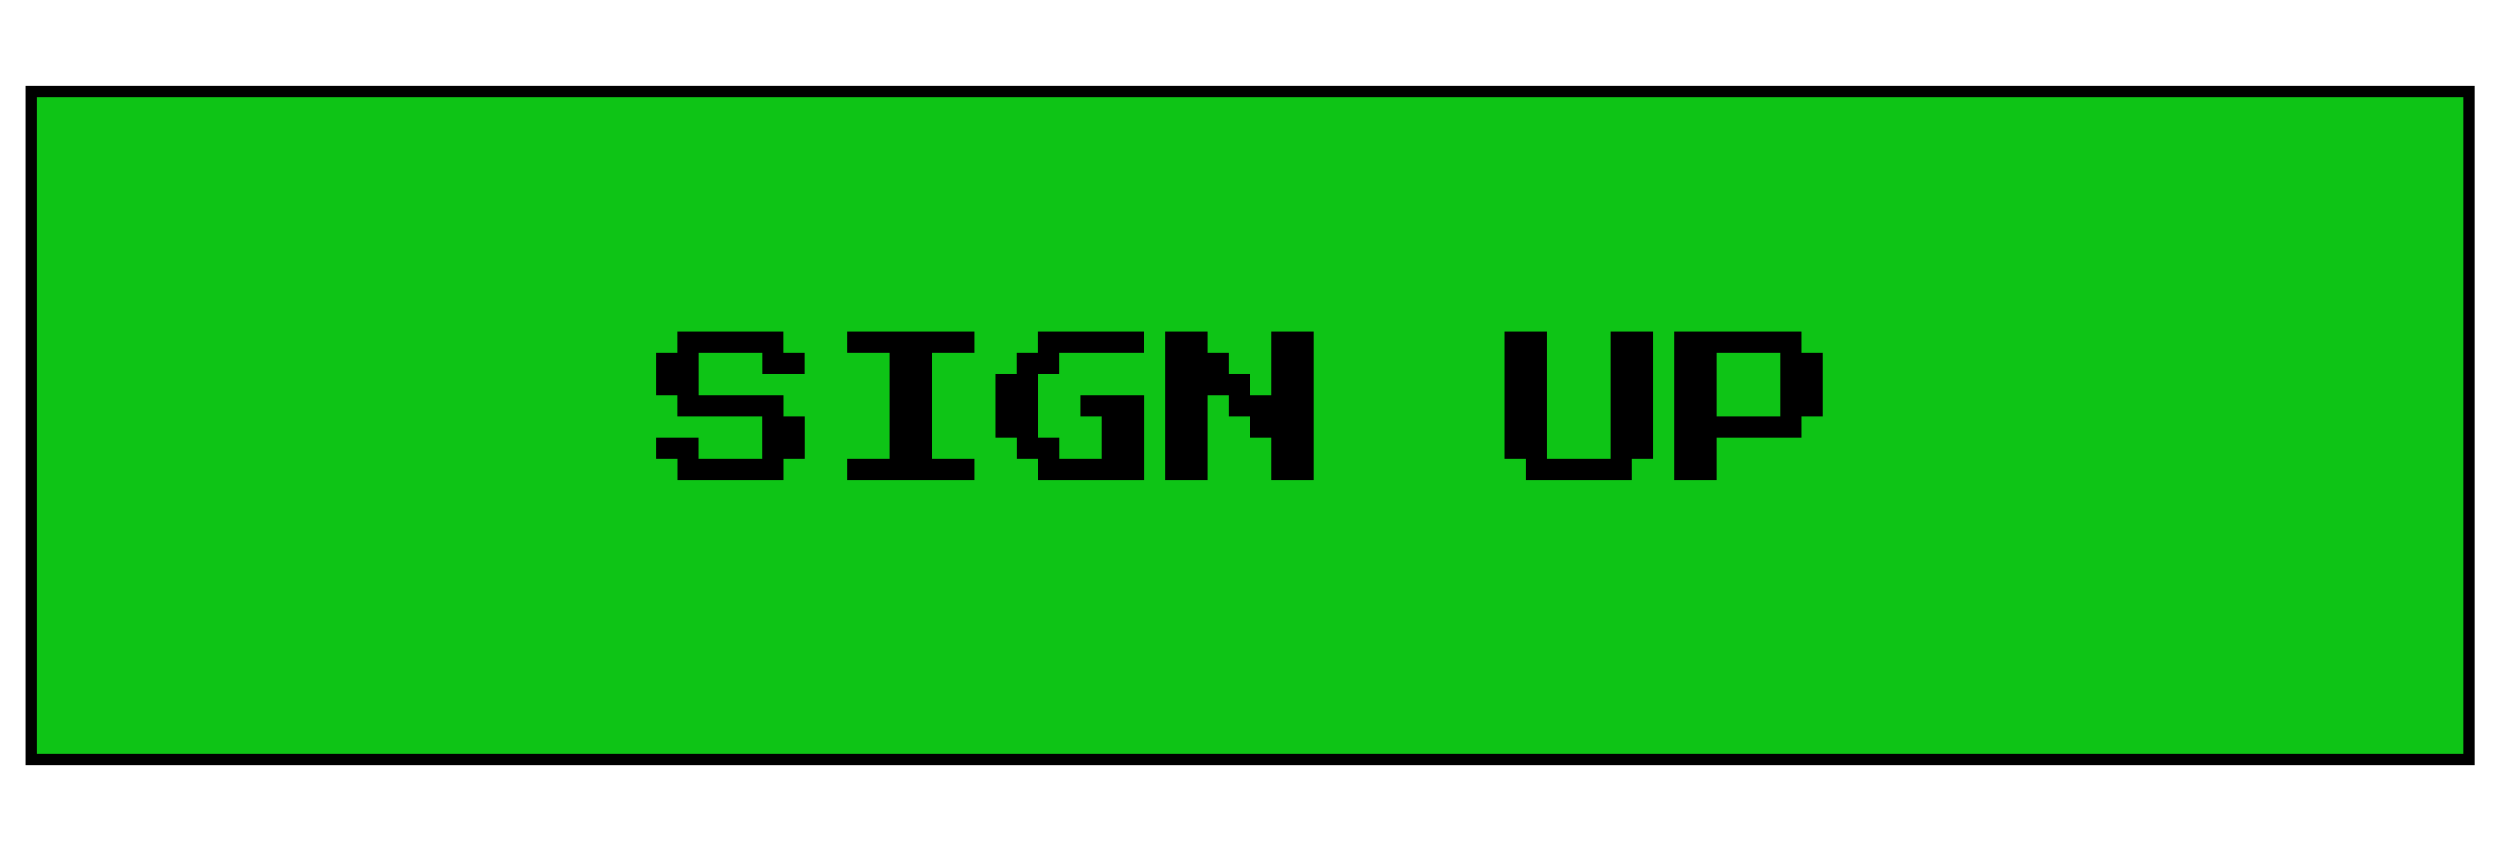
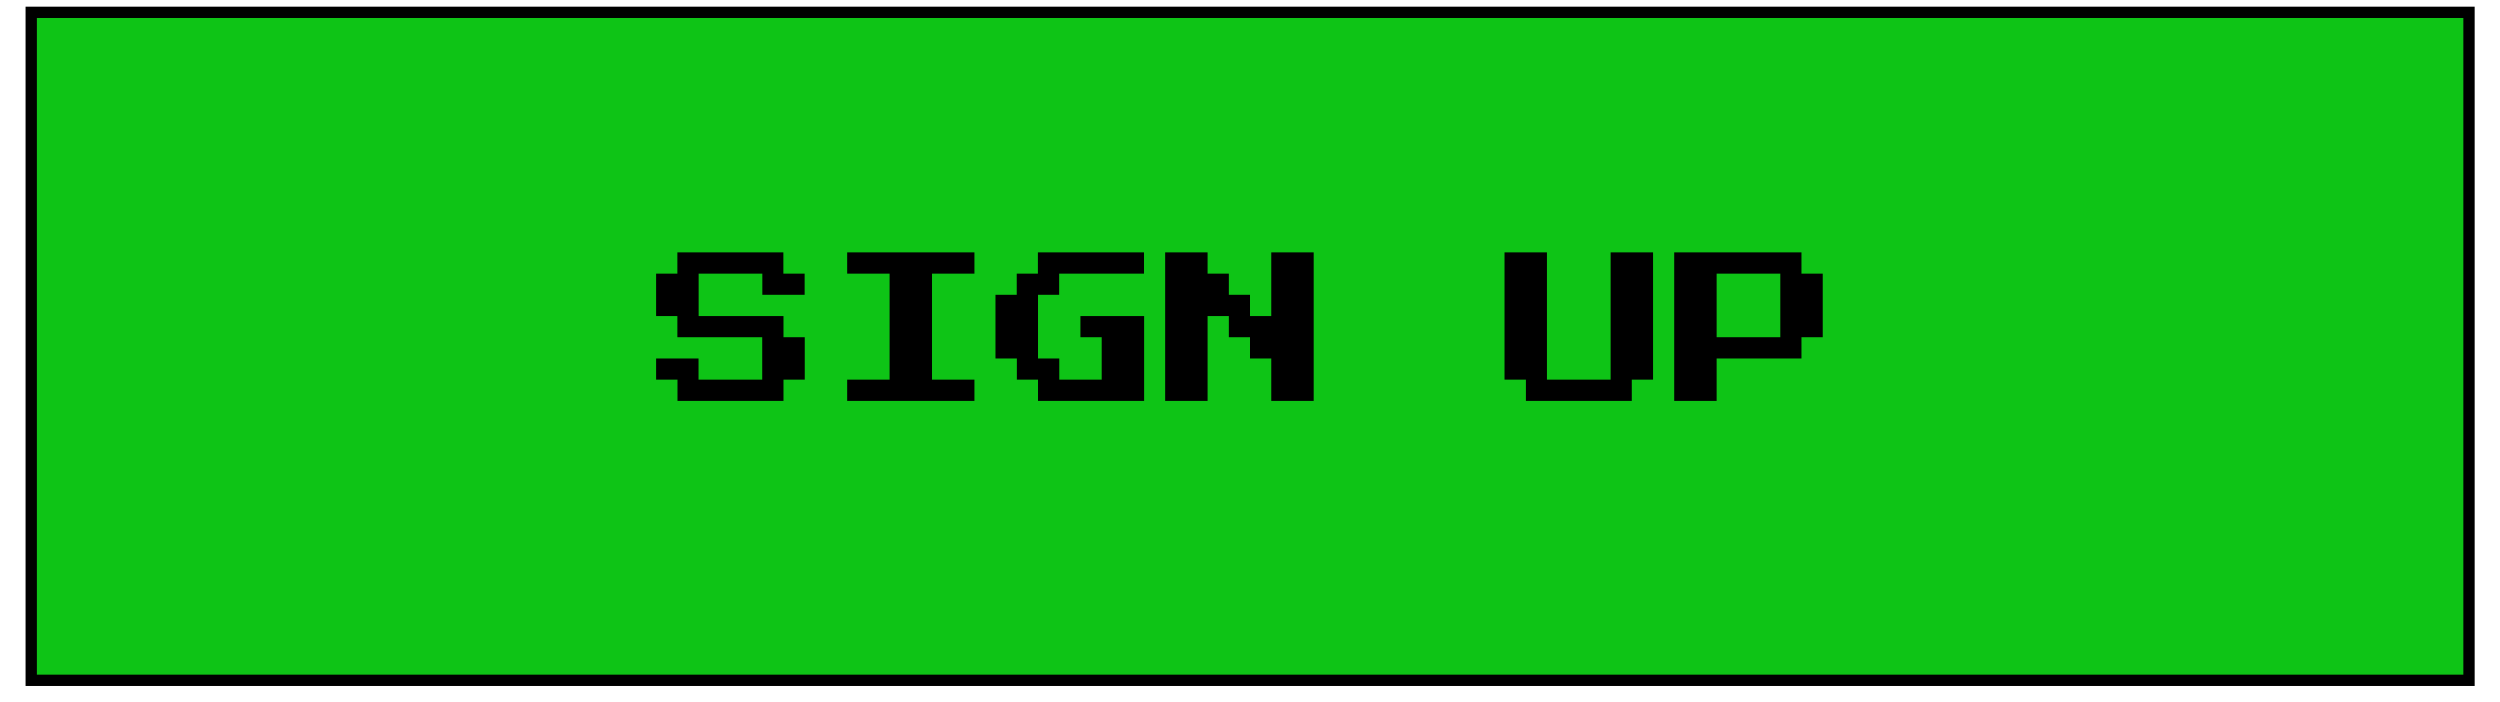
- <svg xmlns="http://www.w3.org/2000/svg" id="Layer_1" data-name="Layer 1" width="221" height="75" viewBox="0 0 221 75">
+ <svg xmlns="http://www.w3.org/2000/svg" id="Layer_1" data-name="Layer 1" width="221" height="62" viewBox="0 7 221 62">
  <rect x="2.76" y="8.09" width="215.5" height="59.05" fill="#0ec416" stroke="#000" stroke-miterlimit="10" />
  <g>
    <path d="M59.89,42.44V40.56H58V38.69h3.75v1.87h5.63V36.81h-7.5V34.94H58V31.19h1.88V29.31h9.37v1.88h1.88v1.87H67.39V31.19H61.76v3.75h7.5v1.87h1.88v3.75H69.26v1.88Z" />
    <path d="M74.89,42.44V40.56h3.75V31.19H74.89V29.31H86.14v1.88H82.39v9.37h3.75v1.88Z" />
    <path d="M91.76,42.44V40.56H89.89V38.69H88V33.06h1.88V31.19h1.87V29.31h9.38v1.88h-7.5v1.87H91.76v5.63h1.88v1.87h3.75V36.81H95.51V34.94h5.63v7.5Z" />
    <path d="M103,42.44V29.31h3.75v1.88h1.88v1.87h1.87v1.88h1.88V29.31h3.75V42.44h-3.75V38.69h-1.88V36.81h-1.87V34.94h-1.88v7.5Z" />
    <path d="M134.89,42.44V40.56H133V29.31h3.75V40.56h5.63V29.31h3.75V40.56h-1.88v1.88Z" />
    <path d="M148,42.44V29.31h11.25v1.88h1.88v5.62h-1.88v1.88h-7.5v3.75Zm3.75-5.63h5.63V31.19h-5.63Z" />
  </g>
</svg>
